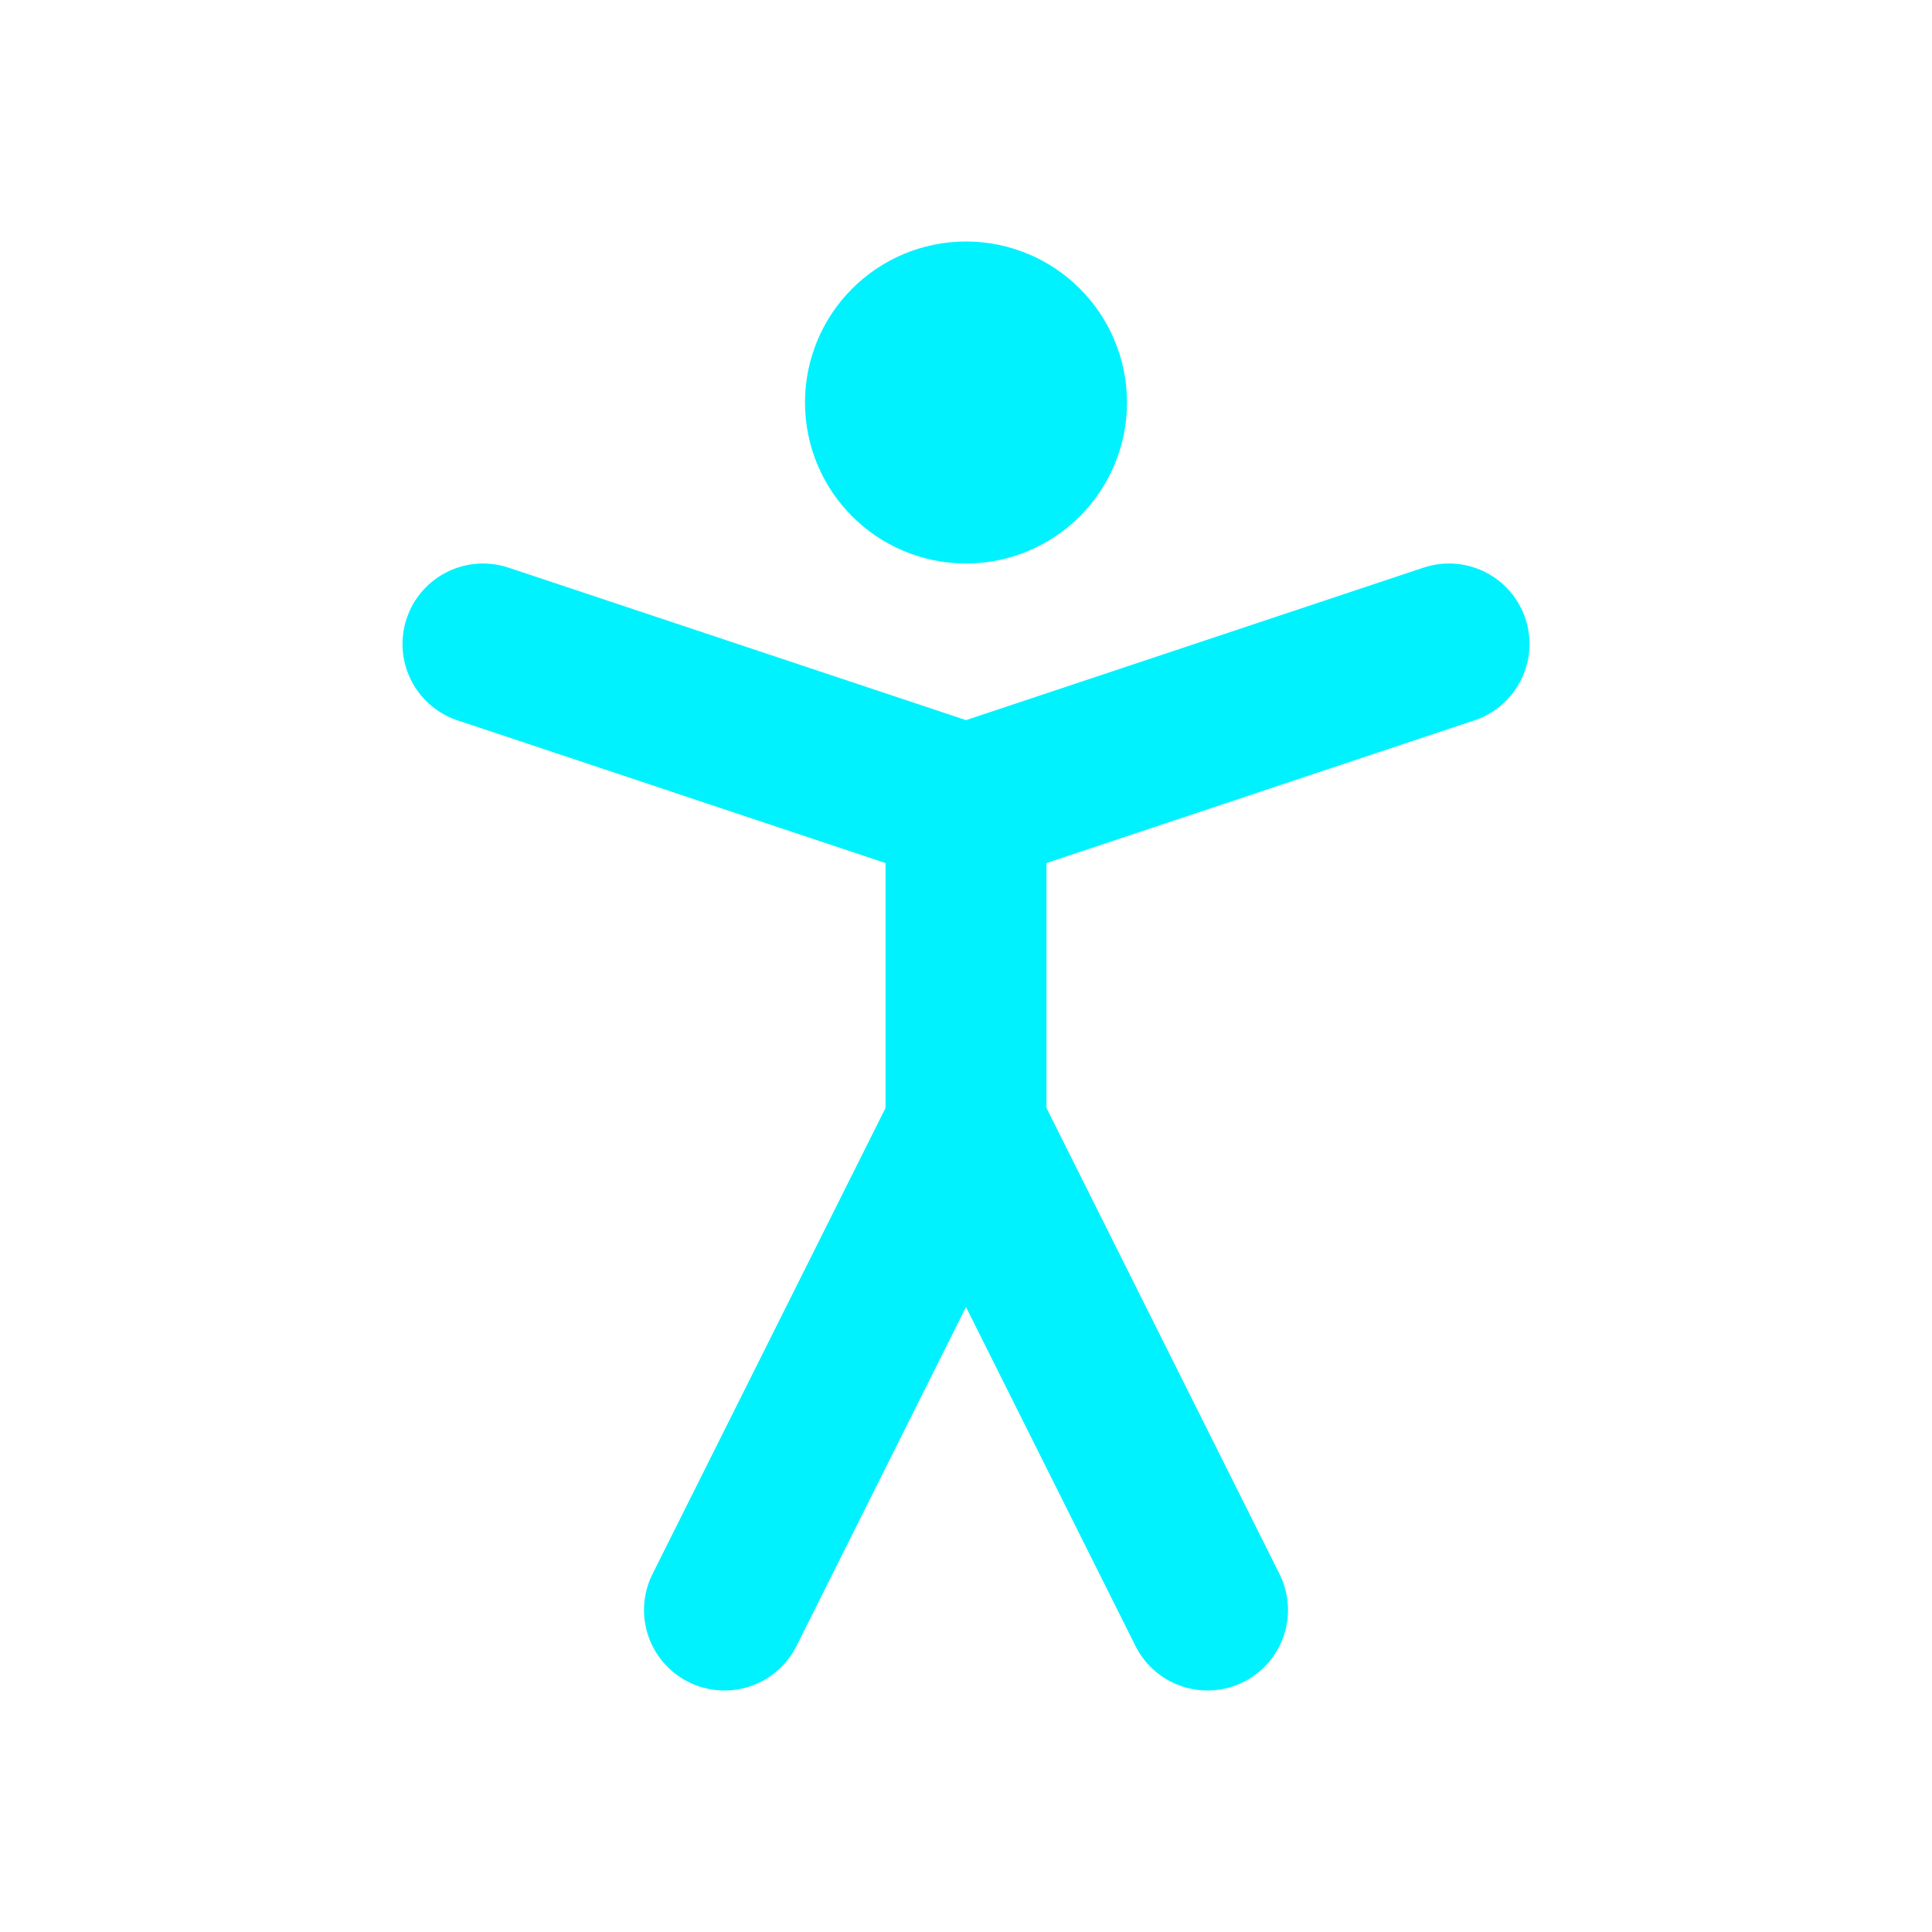
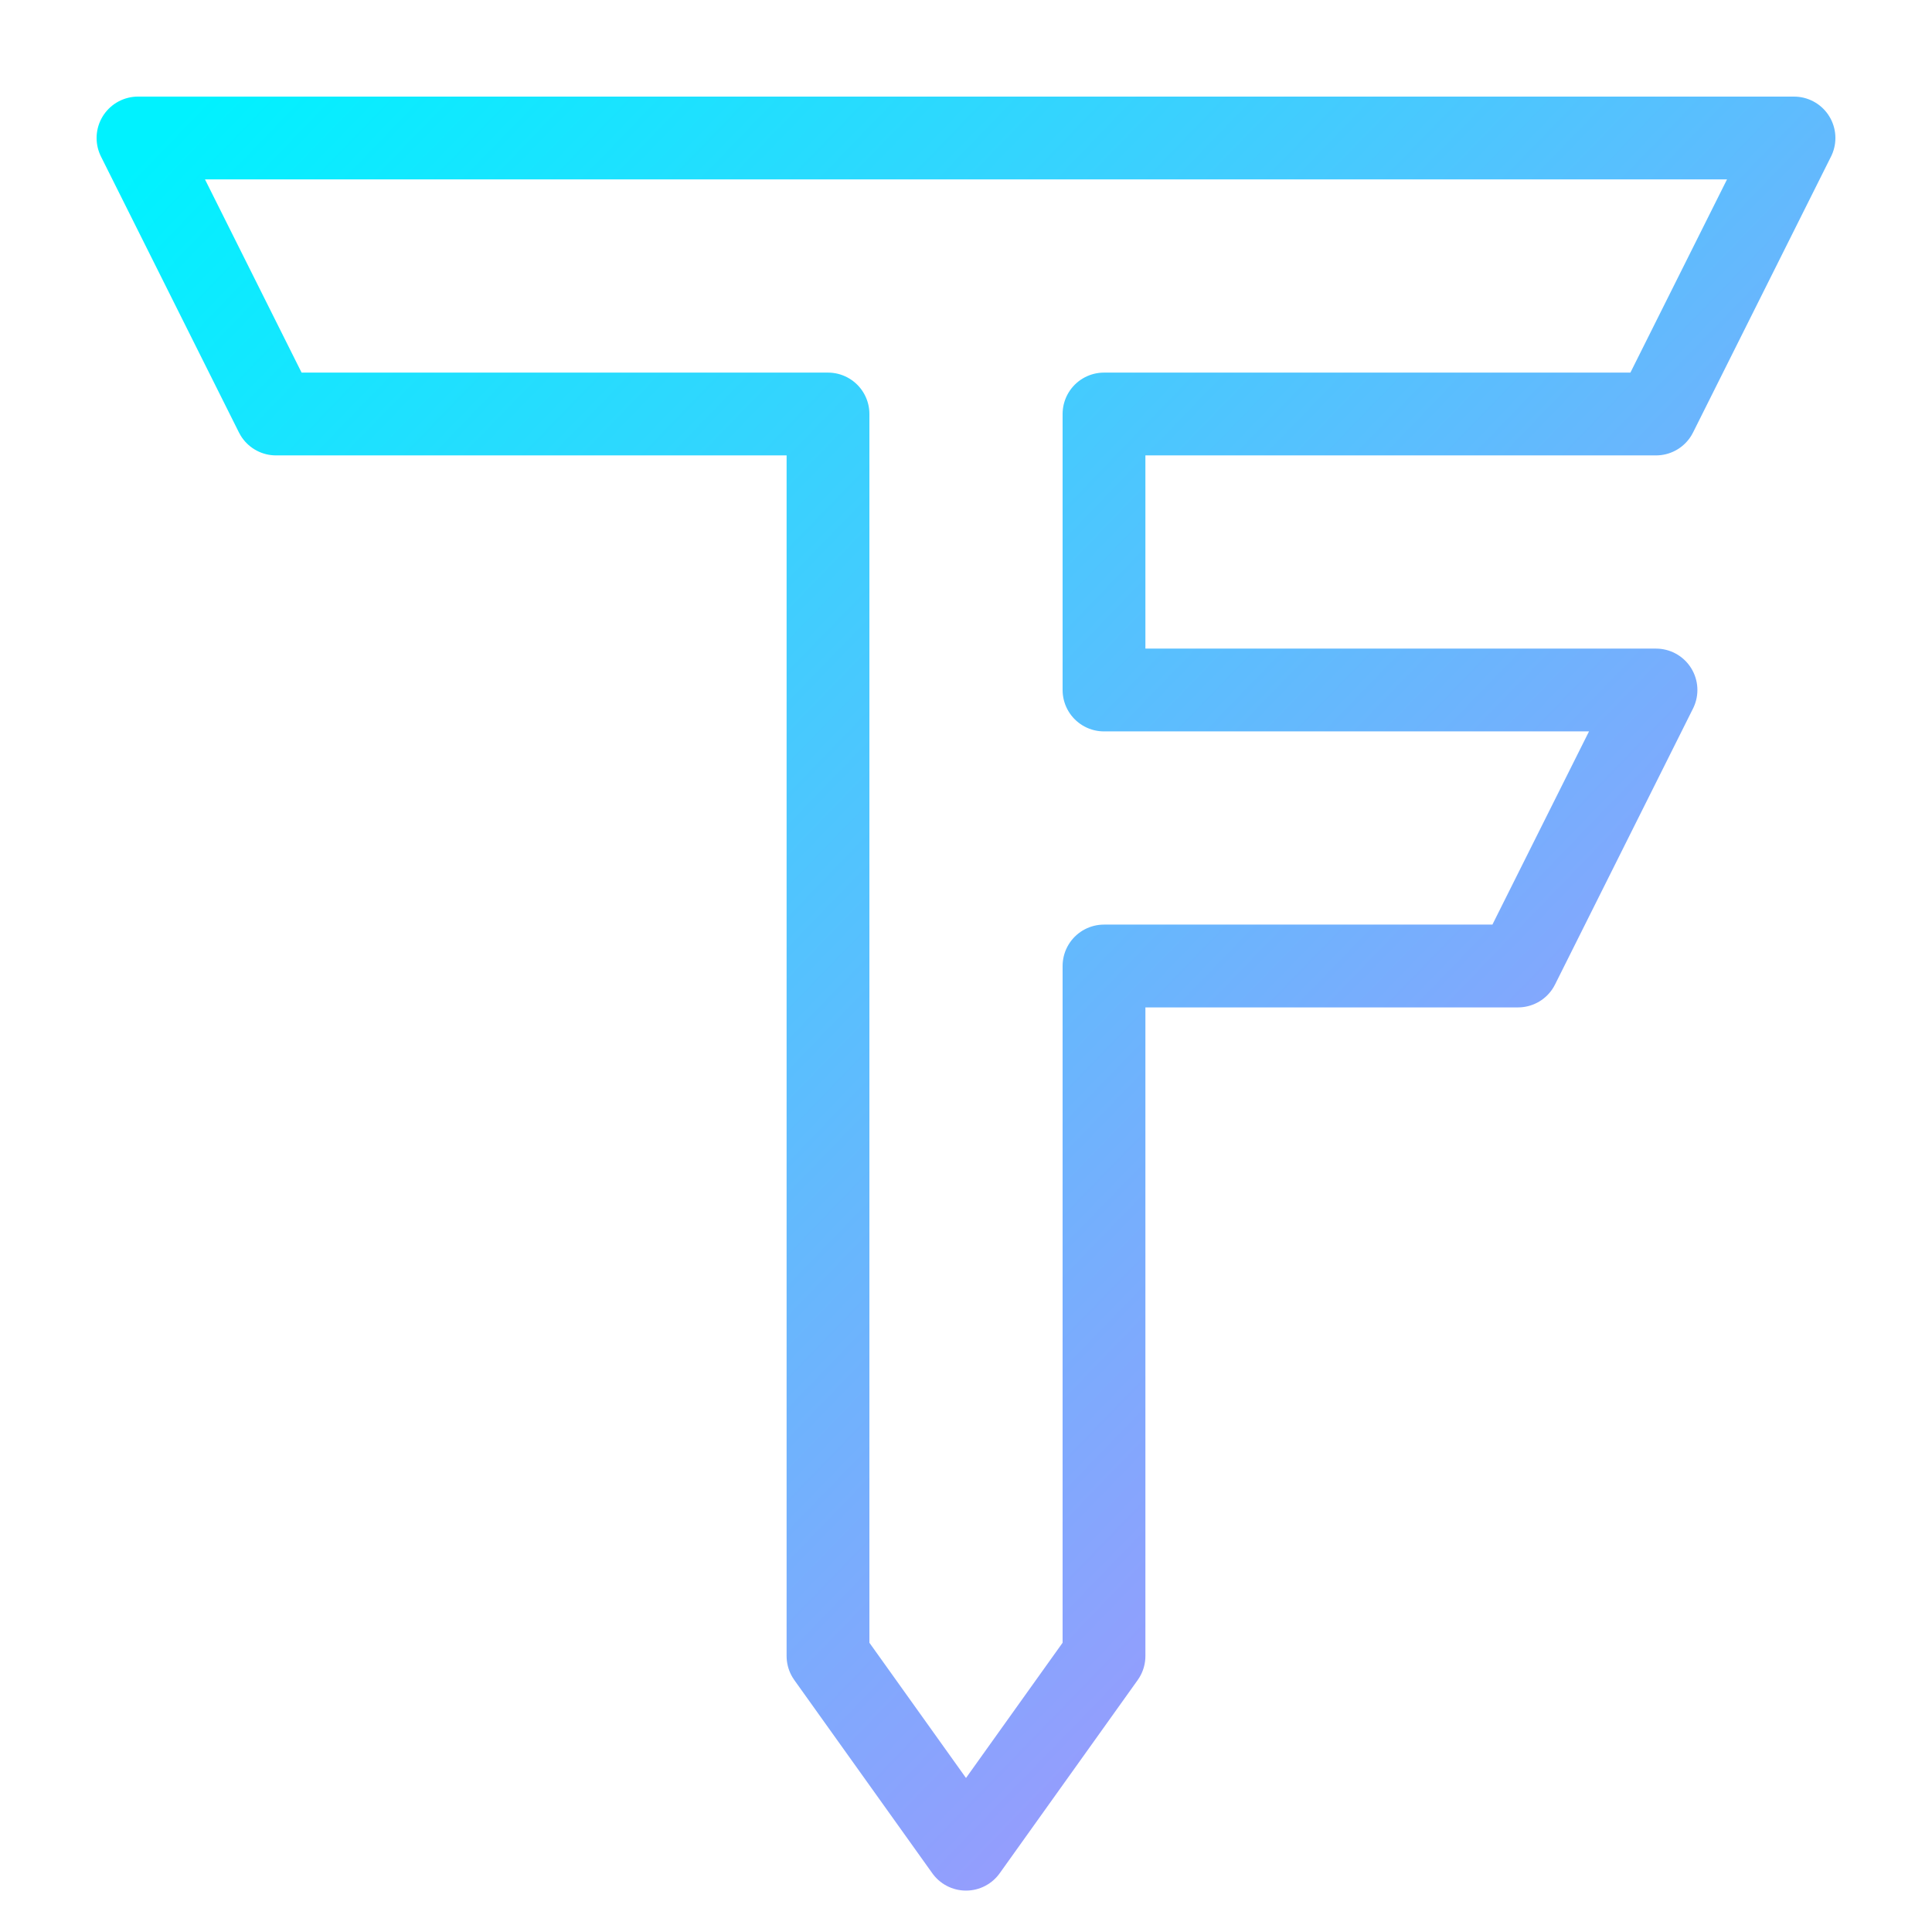
- <svg xmlns="http://www.w3.org/2000/svg" width="24px" height="24px" viewBox="0 0 24 24" fill="none" stroke="#00F2FF" stroke-width="2" stroke-linecap="round" stroke-linejoin="round" class="lucide lucide-person-standing-icon lucide-person-standing" data-originalstrokecolor="#9b1fe8" transform="rotate(0) scale(1, 1)">
-   <circle cx="12" cy="5" r="1" />
-   <path d="m9 20 3-6 3 6" />
-   <path d="m6 8 6 2 6-2" />
-   <path d="M12 10v4" />
+ <svg xmlns="http://www.w3.org/2000/svg" viewBox="15 25 70 70" fill="none">
+   <defs>
+     <linearGradient id="tf-shield-grad" x1="0%" y1="0%" x2="100%" y2="100%">
+       <stop offset="0%" style="stop-color:#00f2ff;stop-opacity:1" />
+       <stop offset="100%" style="stop-color:#c084fc;stop-opacity:1" />
+     </linearGradient>
+   </defs>
+   
+   {/* The Precise TF Shield Silhouette from Logo.tsx */}
+   <path d="M20 30 H80 L75 40 H55 V50 H75 L70 60 H55 V85 L50 92 L45 85 V40 H25 L20 30 Z" stroke="url(#tf-shield-grad)" stroke-width="3" stroke-linejoin="round" />
+   
+   {/* Inner detail line */}
+   <path d="M50 40 V85" stroke="url(#tf-shield-grad)" stroke-width="1.5" stroke-opacity="0.5" />
</svg>
